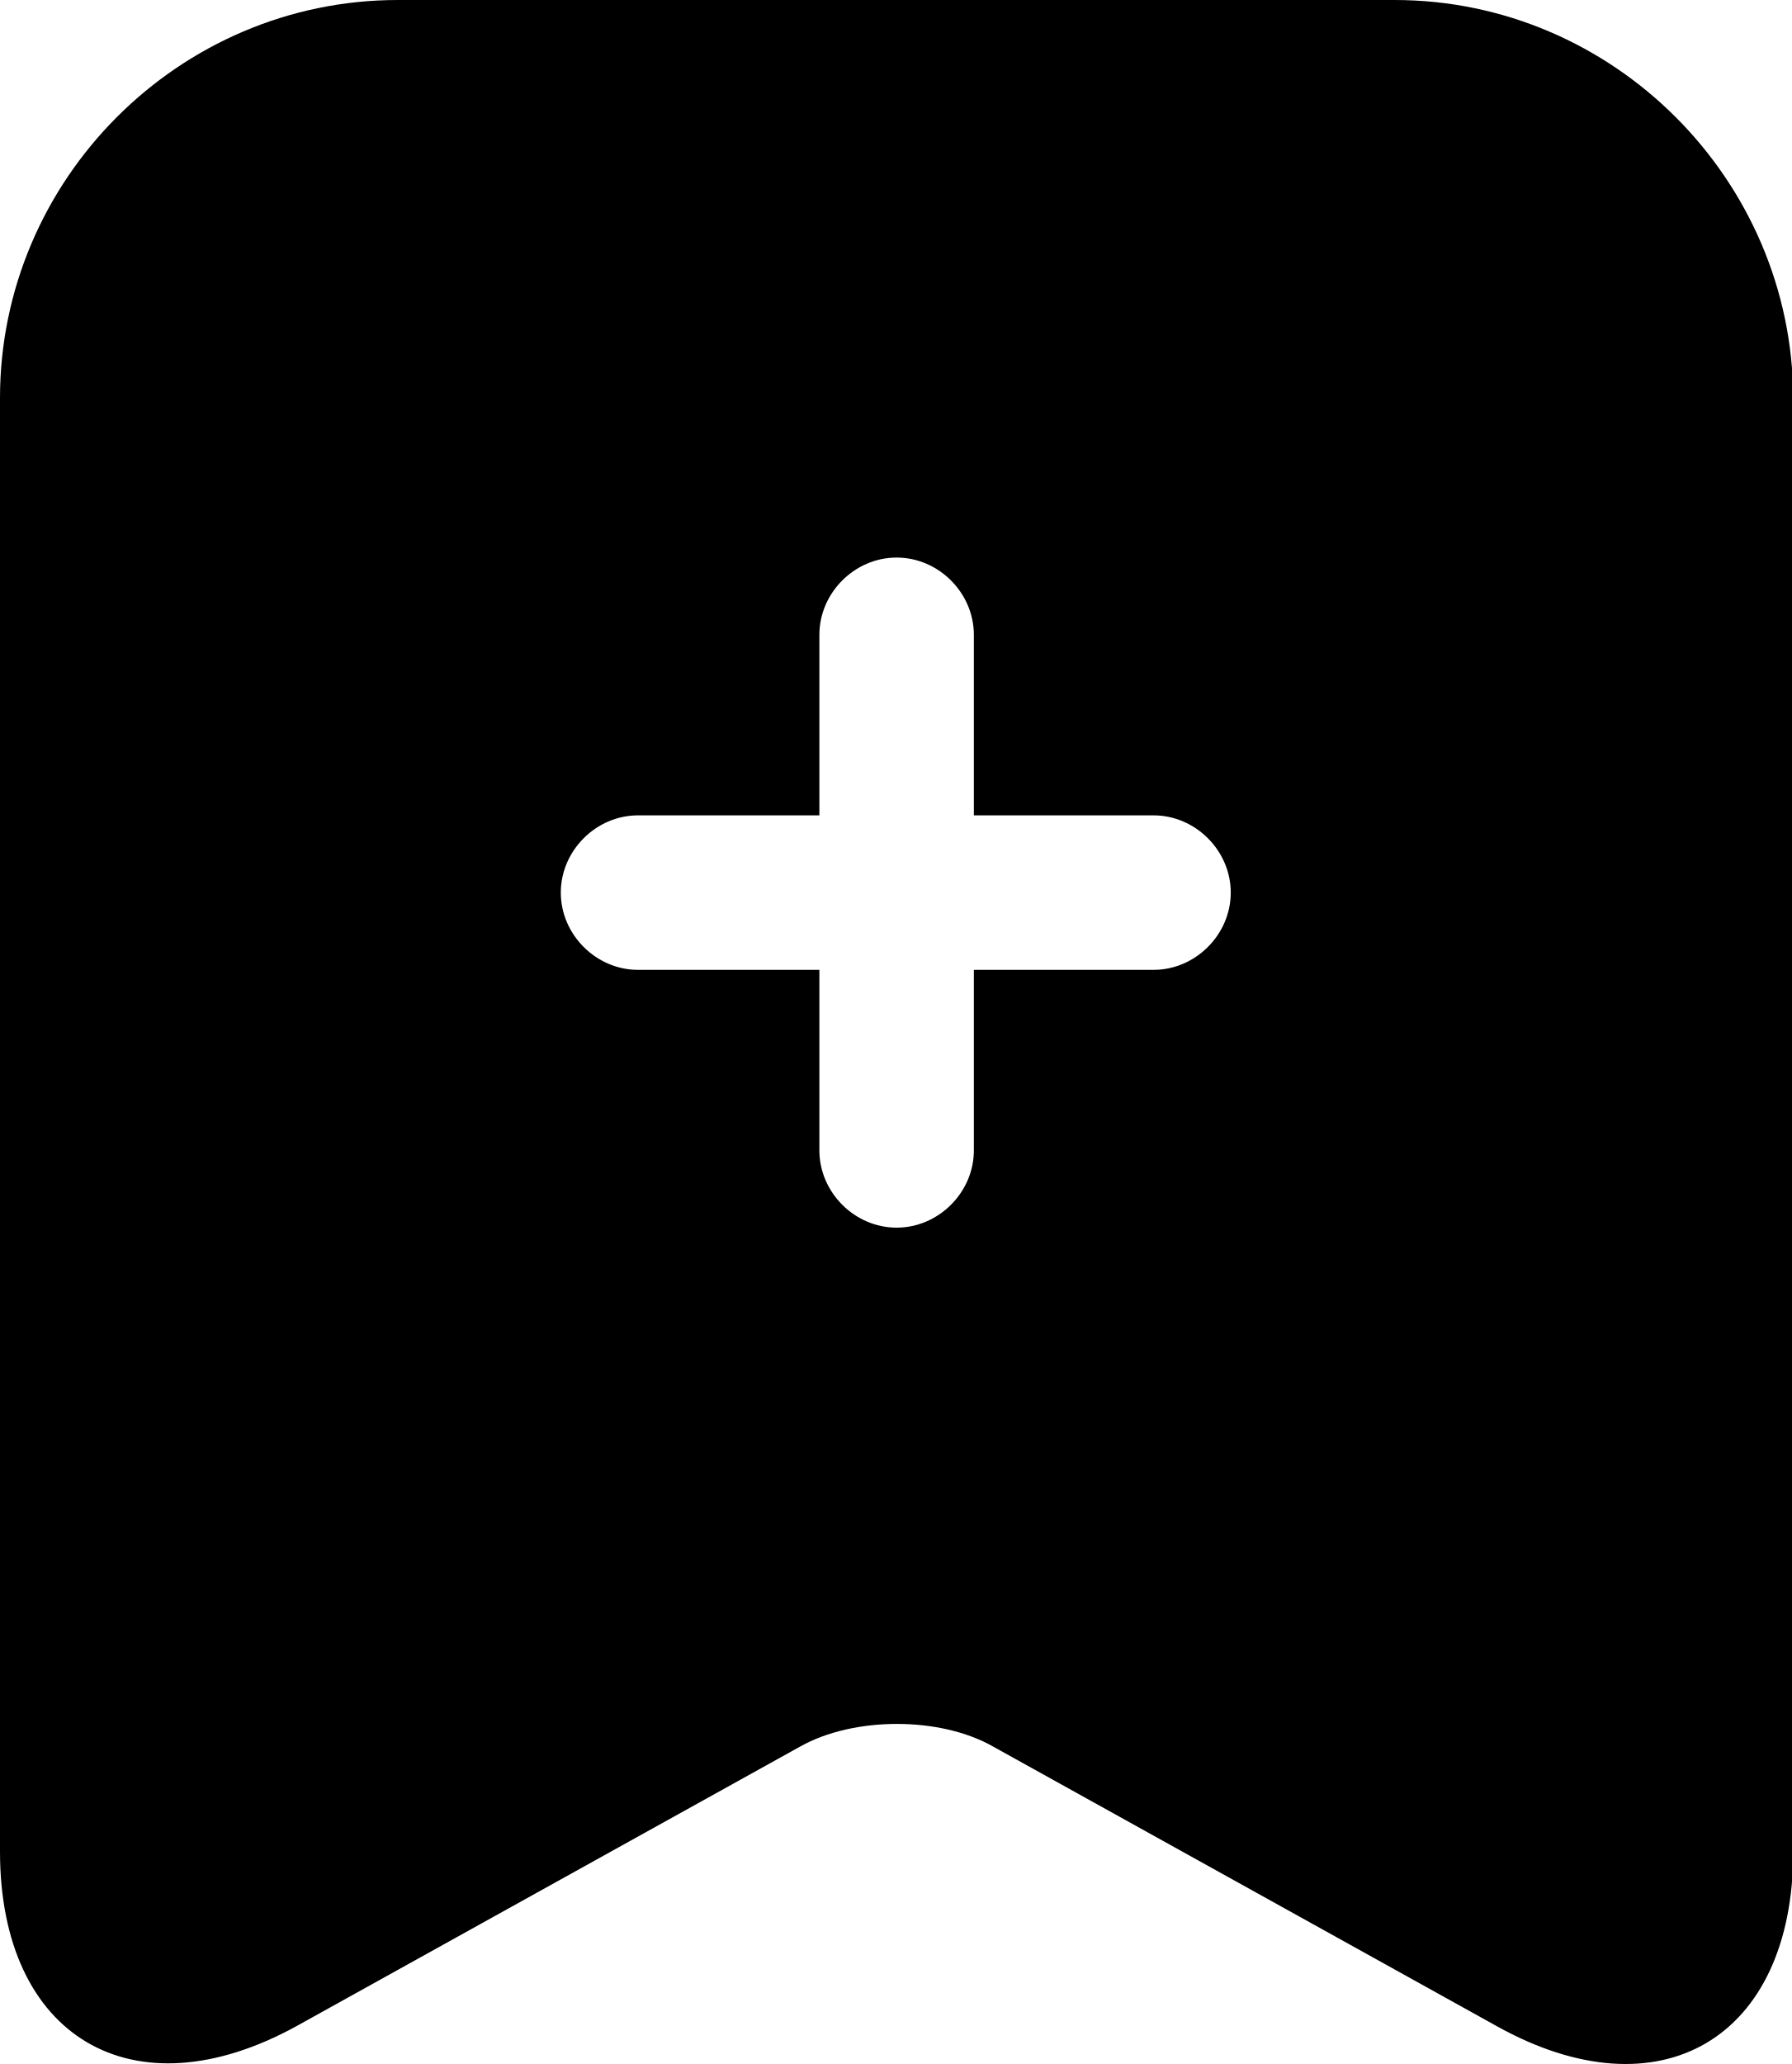
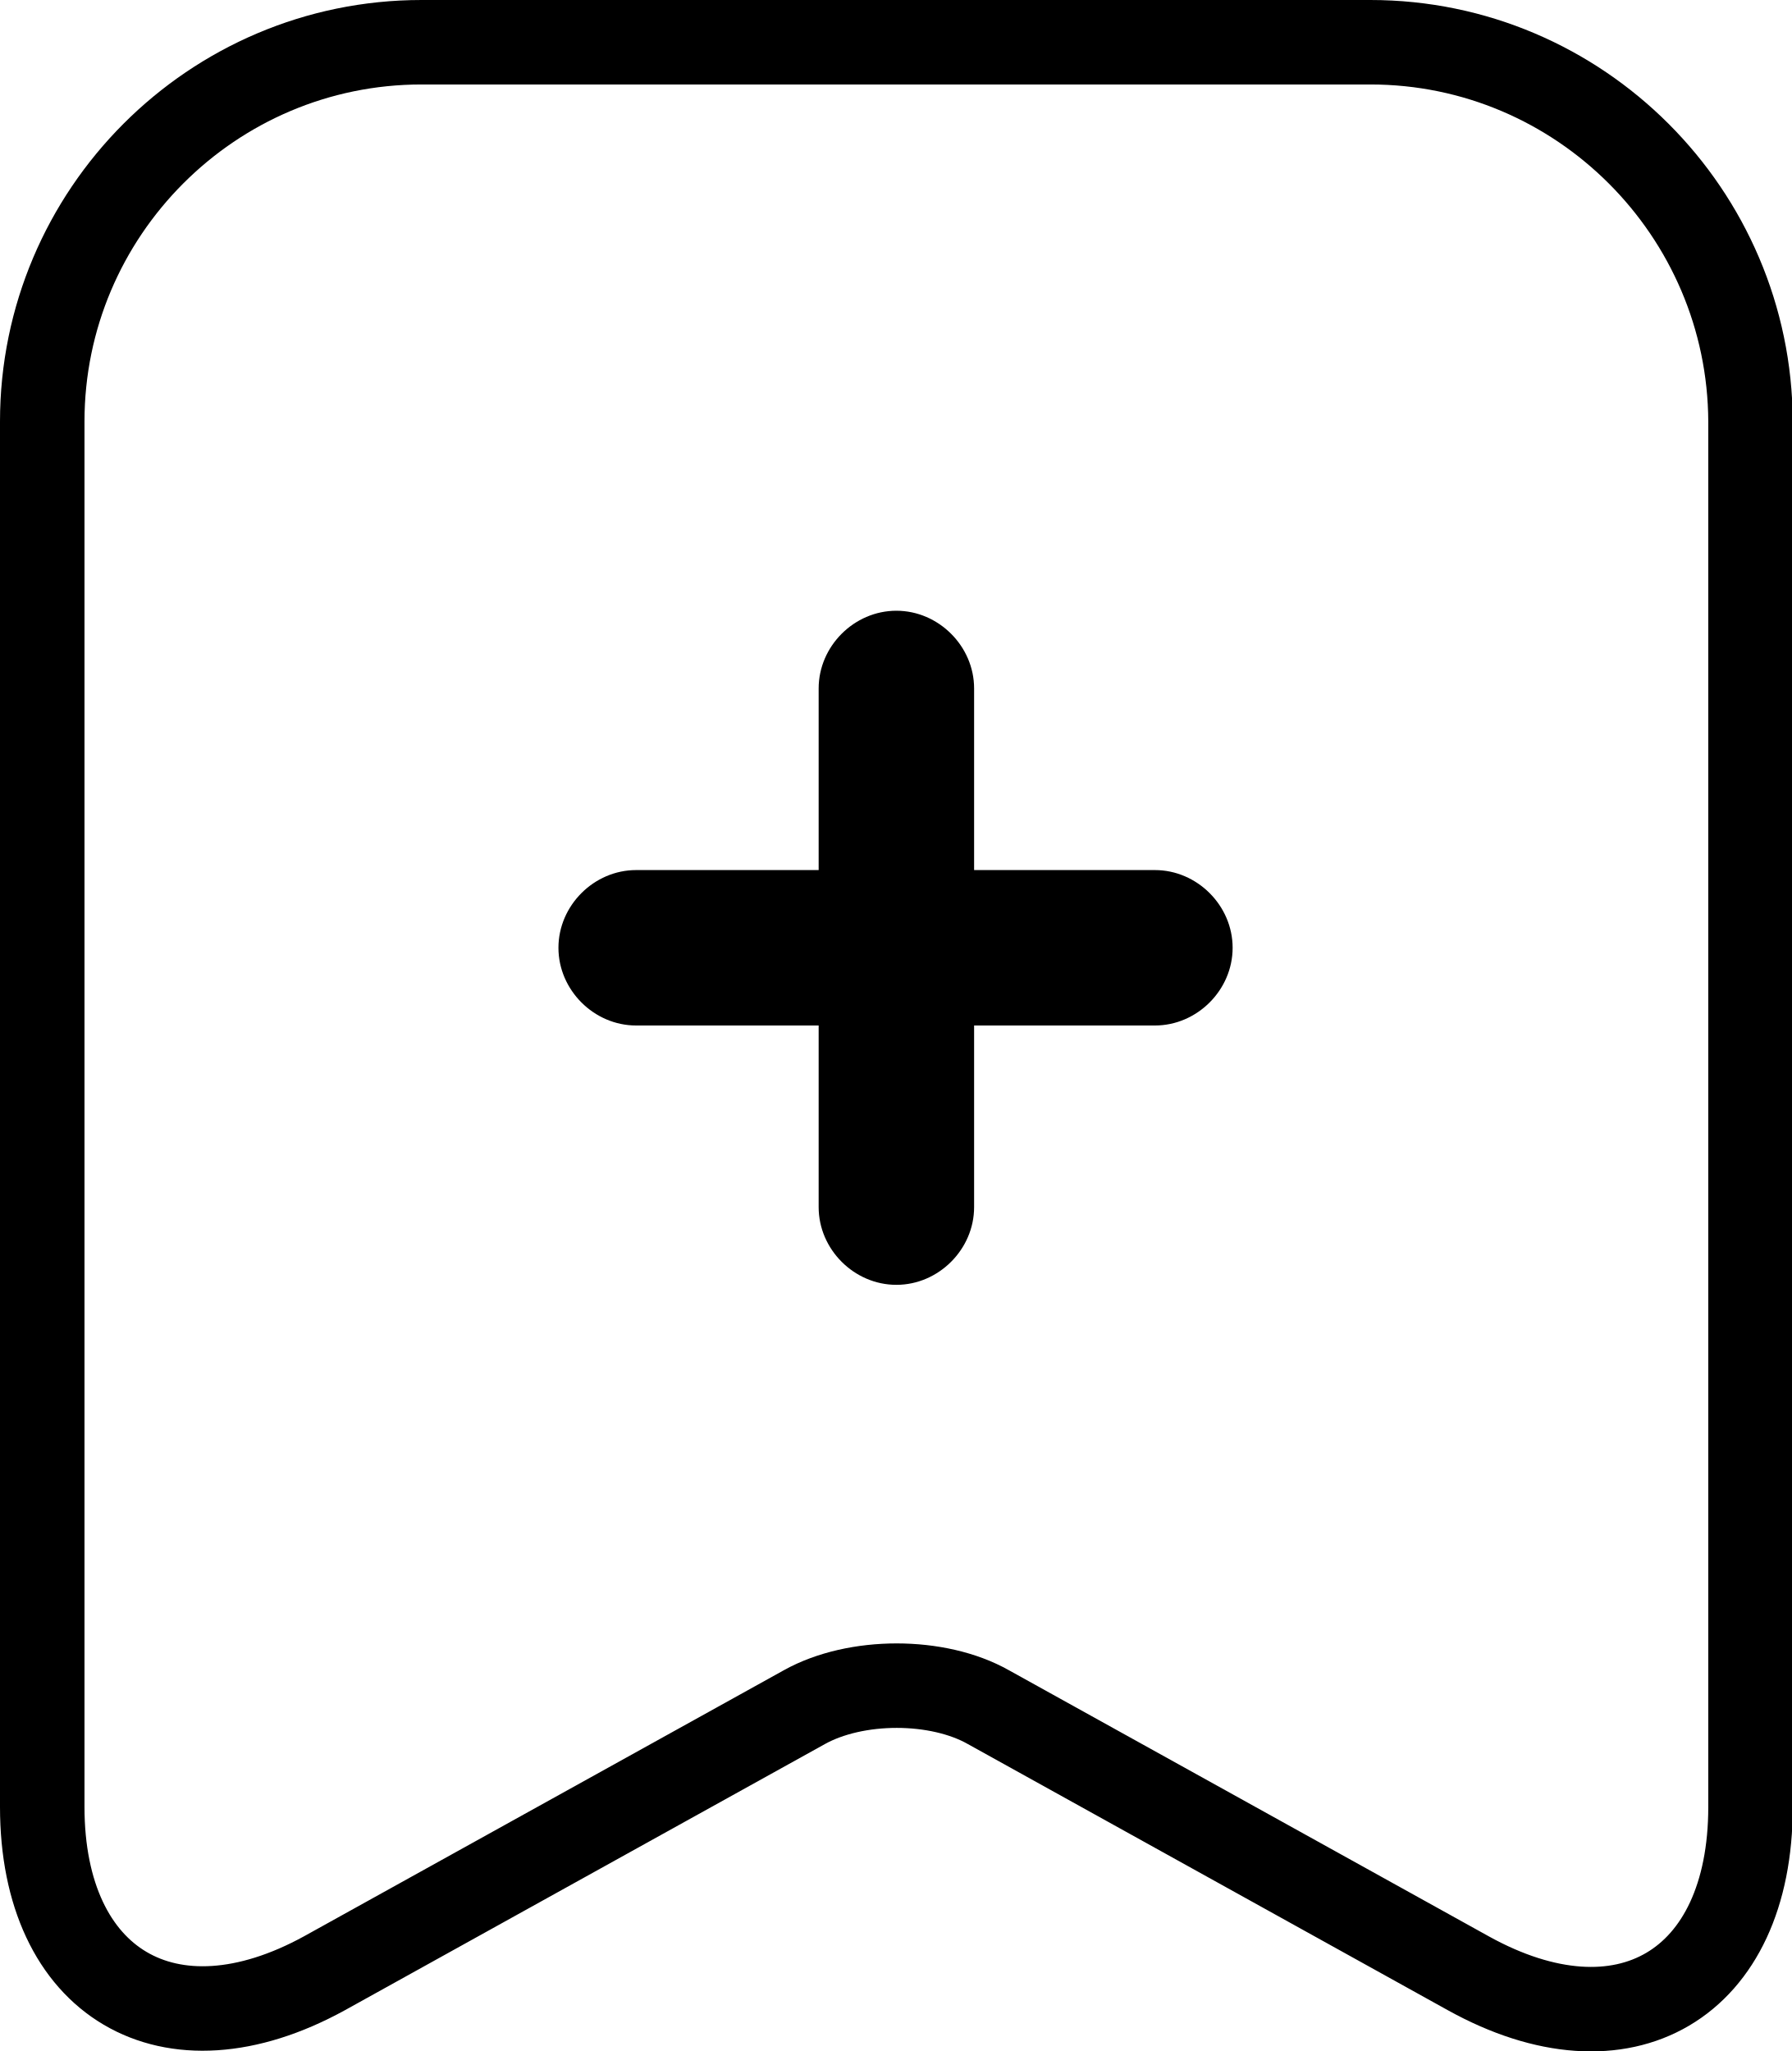
- <svg xmlns="http://www.w3.org/2000/svg" id="Layer_2" data-name="Layer 2" viewBox="0 0 21.34 24.58">
+ <svg xmlns="http://www.w3.org/2000/svg" id="Layer_2" data-name="Layer 2" viewBox="0 0 21.21 24.28">
+   <defs>
+     <style>
+       .cls-1 {
+         fill: none;
+         stroke: #000;
+         stroke-miterlimit: 10;
+       }
+     </style>
+   </defs>
  <g id="Layer_1-2" data-name="Layer 1">
-     <path d="M16.59,0H4.74C2.13,0,0,2.14,0,4.74V22.05c0,2.21,1.58,3.15,3.53,2.08l6-3.33c.64-.36,1.67-.36,2.3,0l6,3.33c1.94,1.08,3.53,.15,3.53-2.08V4.74c-.01-2.6-2.14-4.74-4.75-4.74Zm-2.85,11.55h-2.14v2.15c0,.5-.42,.92-.92,.92s-.92-.42-.92-.92v-2.15h-2.16c-.5,0-.92-.42-.92-.92s.42-.92,.92-.92h2.16v-2.15c0-.5,.42-.92,.92-.92s.92,.42,.92,.92v2.15h2.14c.5,0,.92,.42,.92,.92s-.42,.92-.92,.92Z" />
+     <path class="cls-1" d="M16.21,.5H4.99C2.51,.5,.5,2.52,.5,4.99V21.39c0,2.09,1.5,2.98,3.34,1.97l5.68-3.15c.61-.34,1.58-.34,2.18,0l5.68,3.15c1.84,1.02,3.34,.14,3.34-1.97V4.99c-.01-2.47-2.02-4.49-4.5-4.49Z" />
+     <path d="M7.53,12.14h2.16v2.15c0,.5,.42,.92,.92,.92s.92-.42,.92-.92v-2.15h2.14c.5,0,.92-.42,.92-.92s-.42-.92-.92-.92h-2.14v-2.15c0-.5-.42-.92-.92-.92s-.92,.42-.92,.92v2.15h-2.16c-.5,0-.92,.42-.92,.92s.42,.92,.92,.92Z" />
  </g>
</svg>
